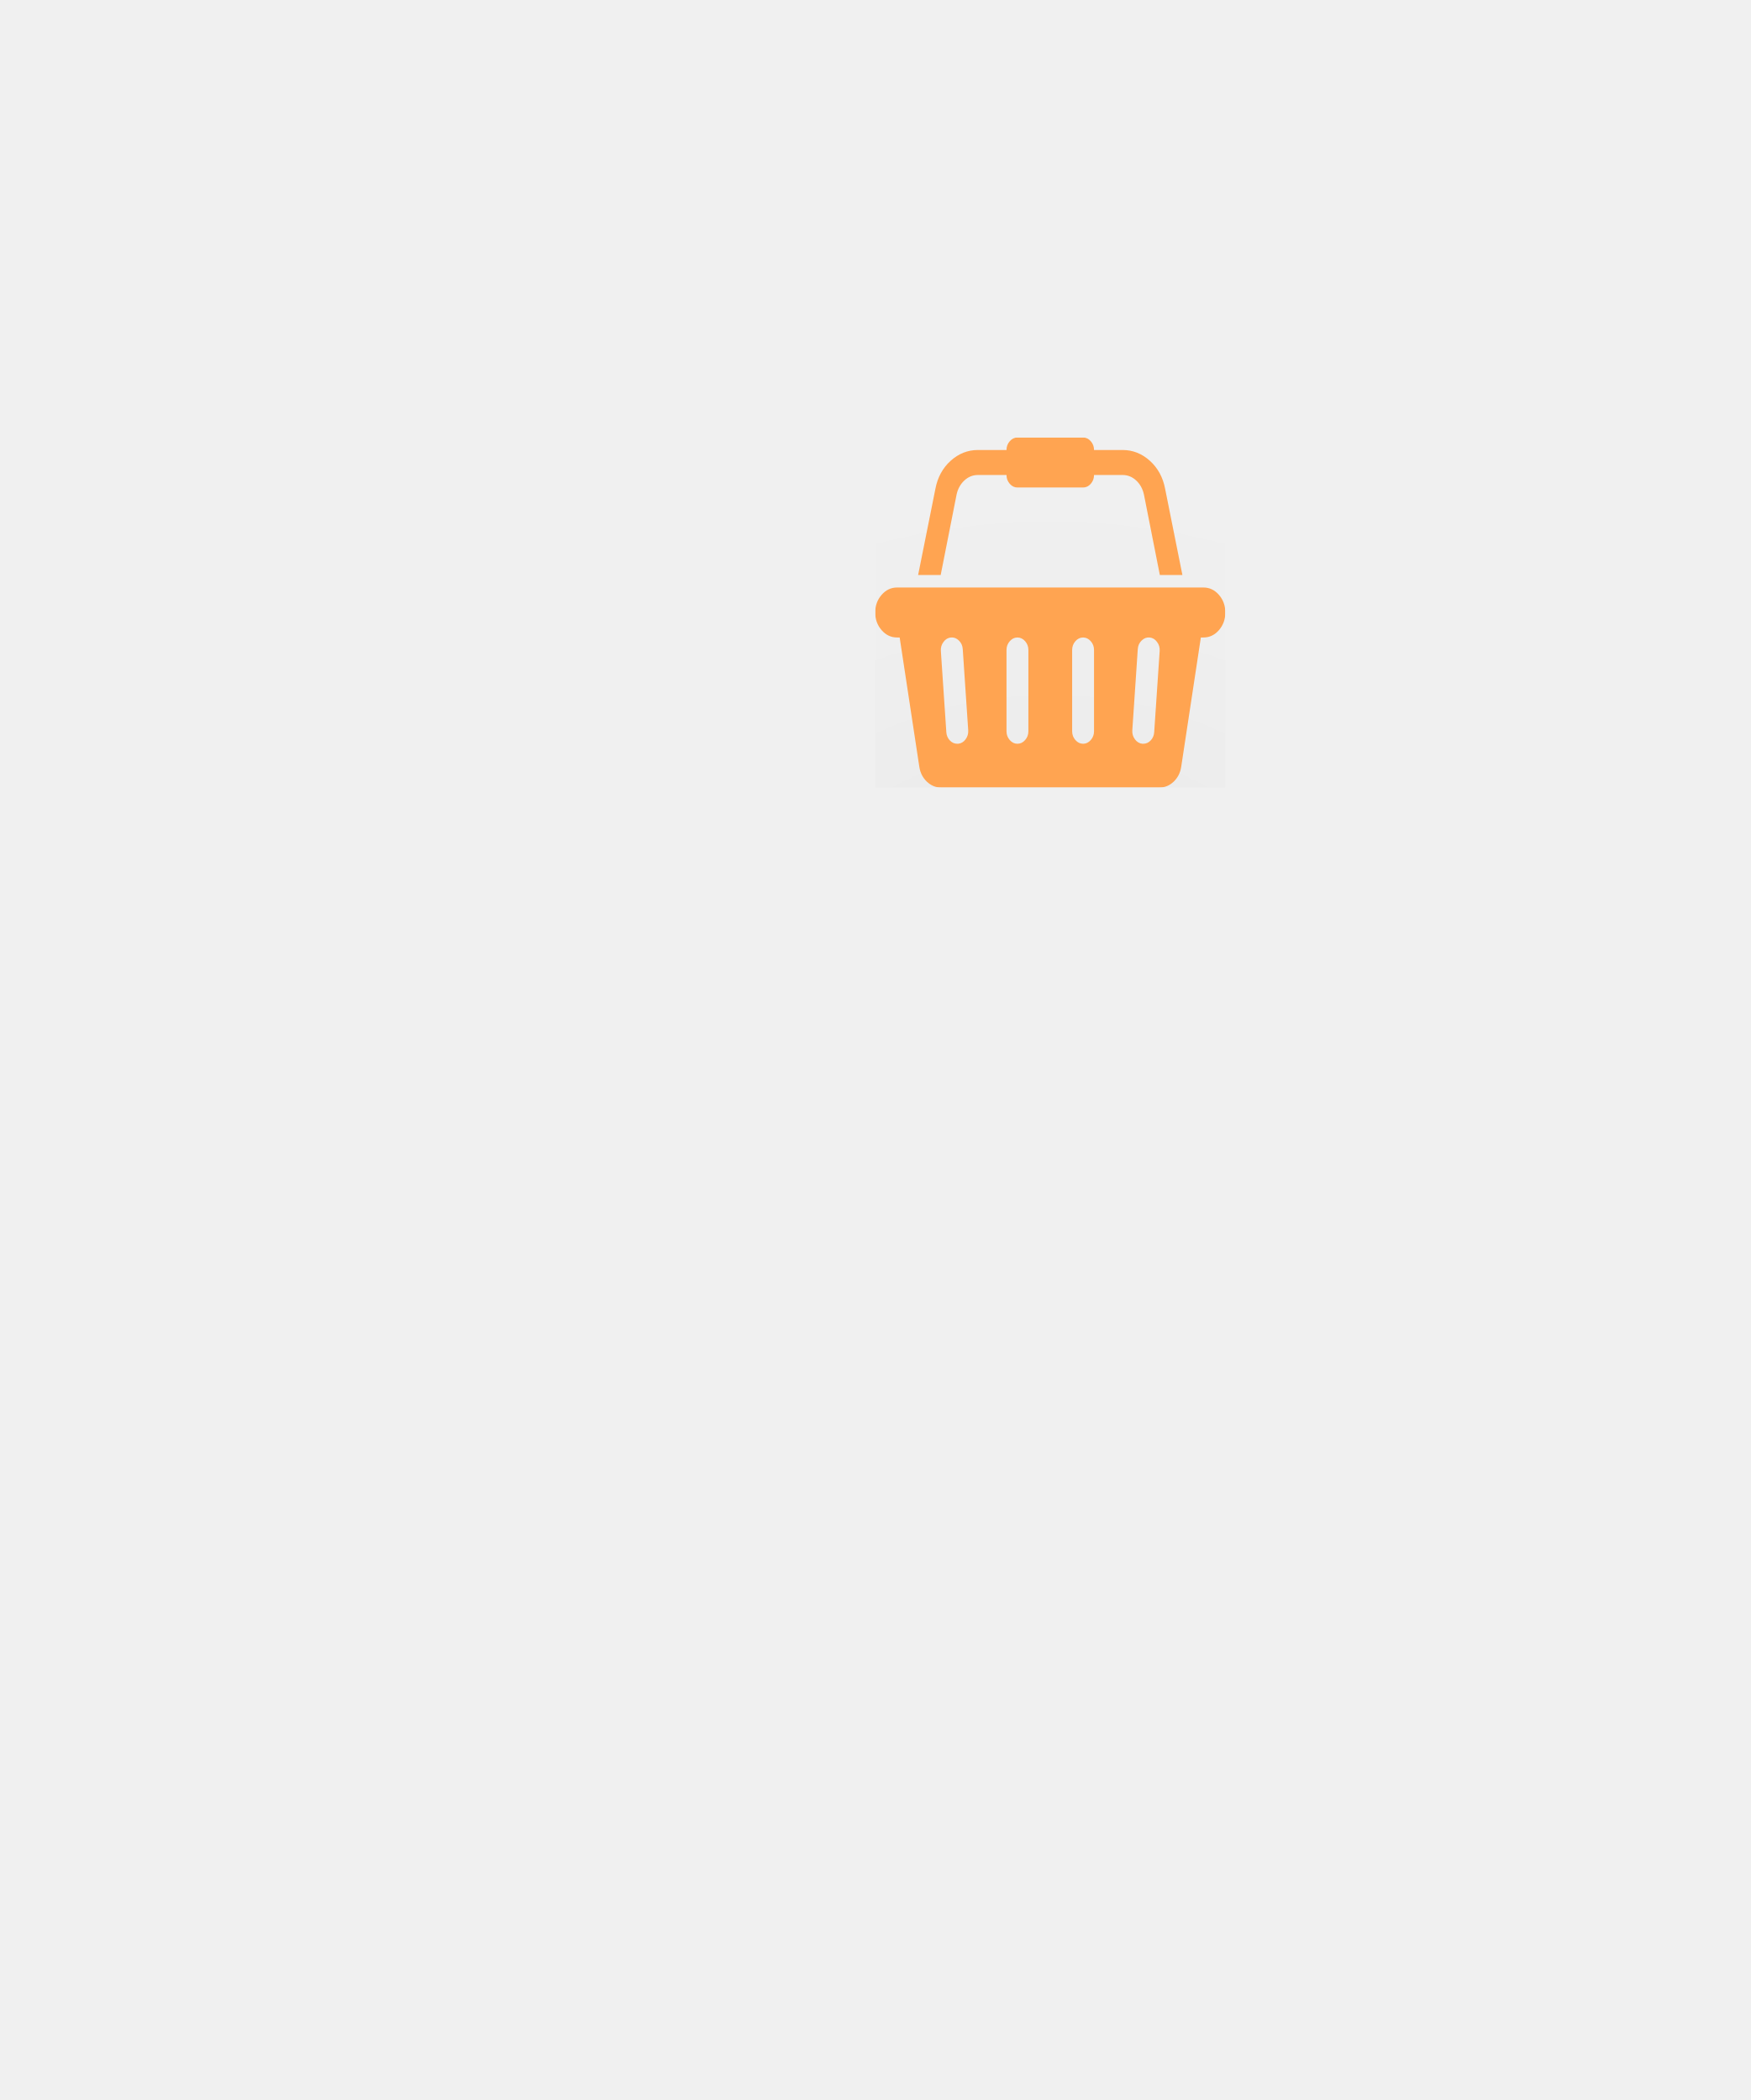
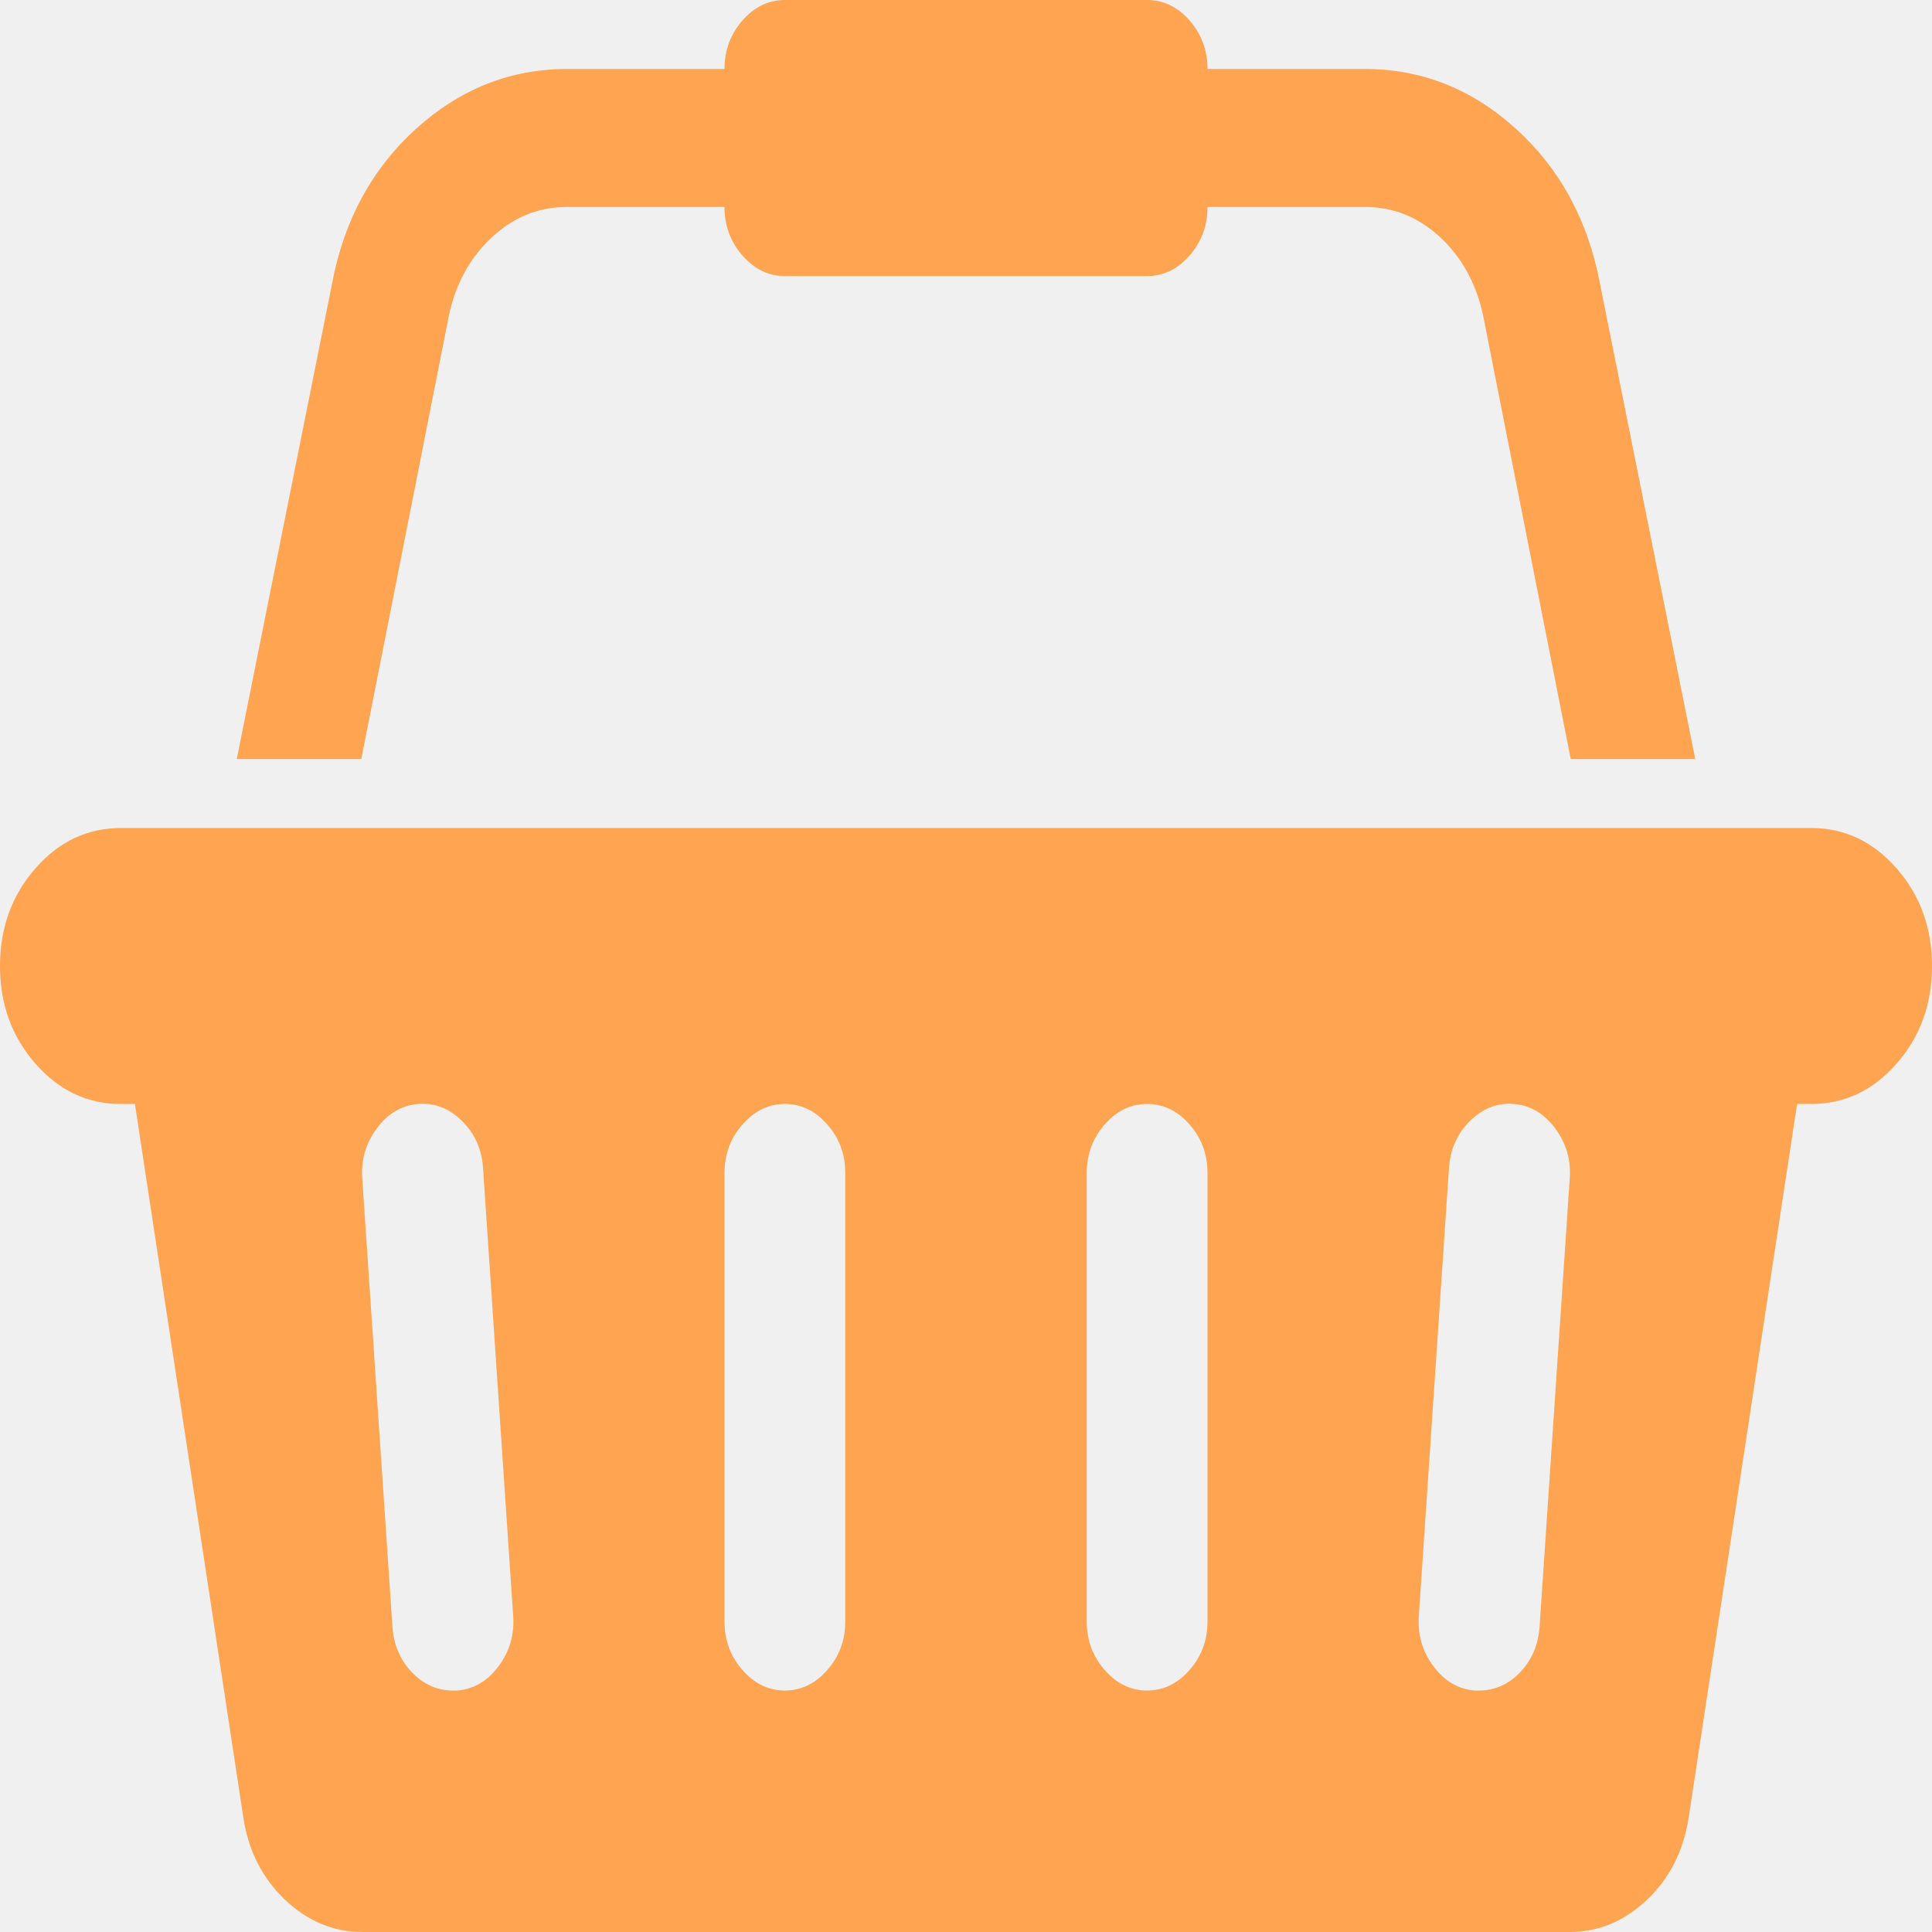
- <svg xmlns="http://www.w3.org/2000/svg" width="120" height="144" viewBox="0 0 120 144" fill="none">
-   <g clip-path="url(#clip0_7_117)" filter="url(#filter0_d_7_117)">
-     <path d="M82.5 40.286C82.914 40.286 83.268 40.453 83.561 40.788C83.853 41.123 84 41.527 84 42C84 42.473 83.853 42.877 83.561 43.212C83.268 43.547 82.914 43.714 82.5 43.714H82.324L80.977 52.58C80.914 52.991 80.742 53.33 80.461 53.598C80.18 53.866 79.859 54 79.5 54H64.5C64.141 54 63.82 53.866 63.539 53.598C63.258 53.33 63.086 52.991 63.023 52.58L61.676 43.714H61.5C61.086 43.714 60.732 43.547 60.44 43.212C60.147 42.877 60 42.473 60 42C60 41.527 60.147 41.123 60.44 40.788C60.732 40.453 61.086 40.286 61.5 40.286H82.5ZM65.684 51C65.887 50.982 66.057 50.882 66.193 50.699C66.33 50.516 66.391 50.308 66.375 50.076L66 44.505C65.984 44.272 65.897 44.078 65.736 43.922C65.576 43.766 65.394 43.696 65.191 43.714C64.988 43.732 64.818 43.833 64.682 44.016C64.545 44.199 64.484 44.406 64.5 44.638L64.875 50.21C64.891 50.433 64.971 50.62 65.115 50.772C65.26 50.924 65.43 51 65.625 51H65.684ZM70.5 50.143V44.571C70.5 44.339 70.426 44.138 70.277 43.969C70.129 43.799 69.953 43.714 69.75 43.714C69.547 43.714 69.371 43.799 69.223 43.969C69.074 44.138 69 44.339 69 44.571V50.143C69 50.375 69.074 50.576 69.223 50.745C69.371 50.915 69.547 51 69.75 51C69.953 51 70.129 50.915 70.277 50.745C70.426 50.576 70.5 50.375 70.5 50.143ZM75 50.143V44.571C75 44.339 74.926 44.138 74.777 43.969C74.629 43.799 74.453 43.714 74.25 43.714C74.047 43.714 73.871 43.799 73.723 43.969C73.574 44.138 73.5 44.339 73.5 44.571V50.143C73.5 50.375 73.574 50.576 73.723 50.745C73.871 50.915 74.047 51 74.25 51C74.453 51 74.629 50.915 74.777 50.745C74.926 50.576 75 50.375 75 50.143ZM79.125 50.21L79.5 44.638C79.516 44.406 79.455 44.199 79.318 44.016C79.182 43.833 79.012 43.732 78.809 43.714C78.606 43.696 78.424 43.766 78.264 43.922C78.103 44.078 78.016 44.272 78 44.505L77.625 50.076C77.609 50.308 77.67 50.516 77.807 50.699C77.943 50.882 78.113 50.982 78.316 51H78.375C78.57 51 78.74 50.924 78.885 50.772C79.029 50.62 79.109 50.433 79.125 50.21ZM65.578 33.911L64.488 39.429H62.941L64.125 33.522C64.273 32.737 64.621 32.096 65.168 31.6C65.715 31.105 66.34 30.857 67.043 30.857H69C69 30.625 69.074 30.424 69.223 30.255C69.371 30.085 69.547 30 69.75 30H74.25C74.453 30 74.629 30.085 74.777 30.255C74.926 30.424 75 30.625 75 30.857H76.957C77.66 30.857 78.285 31.105 78.832 31.6C79.379 32.096 79.727 32.737 79.875 33.522L81.059 39.429H79.512L78.422 33.911C78.336 33.518 78.158 33.196 77.889 32.946C77.619 32.696 77.309 32.571 76.957 32.571H75C75 32.804 74.926 33.005 74.777 33.174C74.629 33.344 74.453 33.429 74.25 33.429H69.75C69.547 33.429 69.371 33.344 69.223 33.174C69.074 33.005 69 32.804 69 32.571H67.043C66.691 32.571 66.381 32.696 66.111 32.946C65.842 33.196 65.664 33.518 65.578 33.911Z" fill="#FFA451" />
-   </g>
-   <defs>
-     <filter id="filter0_d_7_117" x="0" y="0" width="144" height="144" filterUnits="userSpaceOnUse" color-interpolation-filters="sRGB">
-       <feFlood flood-opacity="0" result="BackgroundImageFix" />
-       <feColorMatrix in="SourceAlpha" type="matrix" values="0 0 0 0 0 0 0 0 0 0 0 0 0 0 0 0 0 0 127 0" result="hardAlpha" />
-       <feOffset dy="30" />
-       <feGaussianBlur stdDeviation="30" />
-       <feColorMatrix type="matrix" values="0 0 0 0 0 0 0 0 0 0 0 0 0 0 0 0 0 0 0.2 0" />
-       <feBlend mode="normal" in2="BackgroundImageFix" result="effect1_dropShadow_7_117" />
-       <feBlend mode="normal" in="SourceGraphic" in2="effect1_dropShadow_7_117" result="shape" />
-     </filter>
-     <clipPath id="clip0_7_117">
-       <rect width="24" height="24" fill="white" transform="translate(60 30)" />
-     </clipPath>
-   </defs>
+ <svg xmlns="http://www.w3.org/2000/svg" width="24" height="24" viewBox="0 0 24 24" fill="none">
+   <path d="M22.5 10.286C22.914 10.286 23.268 10.453 23.561 10.788C23.854 11.123 24 11.527 24 12C24 12.473 23.854 12.877 23.561 13.212C23.268 13.547 22.914 13.714 22.5 13.714H22.324L20.977 22.58C20.914 22.991 20.742 23.33 20.461 23.598C20.18 23.866 19.859 24 19.5 24H4.5C4.141 24 3.82 23.866 3.539 23.598C3.258 23.33 3.086 22.991 3.023 22.58L1.676 13.714H1.5C1.086 13.714 0.732 13.547 0.439 13.212C0.146 12.877 0 12.473 0 12C0 11.527 0.146 11.123 0.439 10.788C0.732 10.453 1.086 10.286 1.5 10.286H22.5ZM5.684 21C5.887 20.982 6.057 20.882 6.193 20.699C6.33 20.516 6.391 20.308 6.375 20.076L6 14.505C5.984 14.272 5.896 14.078 5.736 13.922C5.576 13.766 5.395 13.696 5.191 13.714C4.988 13.732 4.818 13.833 4.682 14.016C4.545 14.199 4.484 14.406 4.5 14.638L4.875 20.21C4.891 20.433 4.971 20.62 5.115 20.772C5.26 20.924 5.43 21 5.625 21H5.684ZM10.5 20.143V14.571C10.5 14.339 10.426 14.138 10.277 13.969C10.129 13.799 9.953 13.714 9.75 13.714C9.547 13.714 9.371 13.799 9.223 13.969C9.074 14.138 9 14.339 9 14.571V20.143C9 20.375 9.074 20.576 9.223 20.745C9.371 20.915 9.547 21 9.75 21C9.953 21 10.129 20.915 10.277 20.745C10.426 20.576 10.5 20.375 10.5 20.143ZM15 20.143V14.571C15 14.339 14.926 14.138 14.777 13.969C14.629 13.799 14.453 13.714 14.25 13.714C14.047 13.714 13.871 13.799 13.723 13.969C13.574 14.138 13.5 14.339 13.5 14.571V20.143C13.5 20.375 13.574 20.576 13.723 20.745C13.871 20.915 14.047 21 14.25 21C14.453 21 14.629 20.915 14.777 20.745C14.926 20.576 15 20.375 15 20.143ZM19.125 20.21L19.5 14.638C19.516 14.406 19.455 14.199 19.318 14.016C19.182 13.833 19.012 13.732 18.809 13.714C18.605 13.696 18.424 13.766 18.264 13.922C18.104 14.078 18.016 14.272 18 14.505L17.625 20.076C17.609 20.308 17.67 20.516 17.807 20.699C17.943 20.882 18.113 20.982 18.316 21H18.375C18.57 21 18.74 20.924 18.885 20.772C19.029 20.62 19.109 20.433 19.125 20.21ZM5.578 3.911L4.488 9.429H2.941L4.125 3.522C4.273 2.737 4.621 2.096 5.168 1.6C5.715 1.105 6.34 0.857 7.043 0.857H9C9 0.625 9.074 0.424 9.223 0.254C9.371 0.085 9.547 0 9.75 0H14.25C14.453 0 14.629 0.085 14.777 0.254C14.926 0.424 15 0.625 15 0.857H16.957C17.66 0.857 18.285 1.105 18.832 1.6C19.379 2.096 19.727 2.737 19.875 3.522L21.059 9.429H19.512L18.422 3.911C18.336 3.518 18.158 3.196 17.889 2.946C17.619 2.696 17.309 2.571 16.957 2.571H15C15 2.804 14.926 3.004 14.777 3.174C14.629 3.344 14.453 3.429 14.25 3.429H9.75C9.547 3.429 9.371 3.344 9.223 3.174C9.074 3.004 9 2.804 9 2.571H7.043C6.691 2.571 6.381 2.696 6.111 2.946C5.842 3.196 5.664 3.518 5.578 3.911Z" fill="#FFA451" />
</svg>
